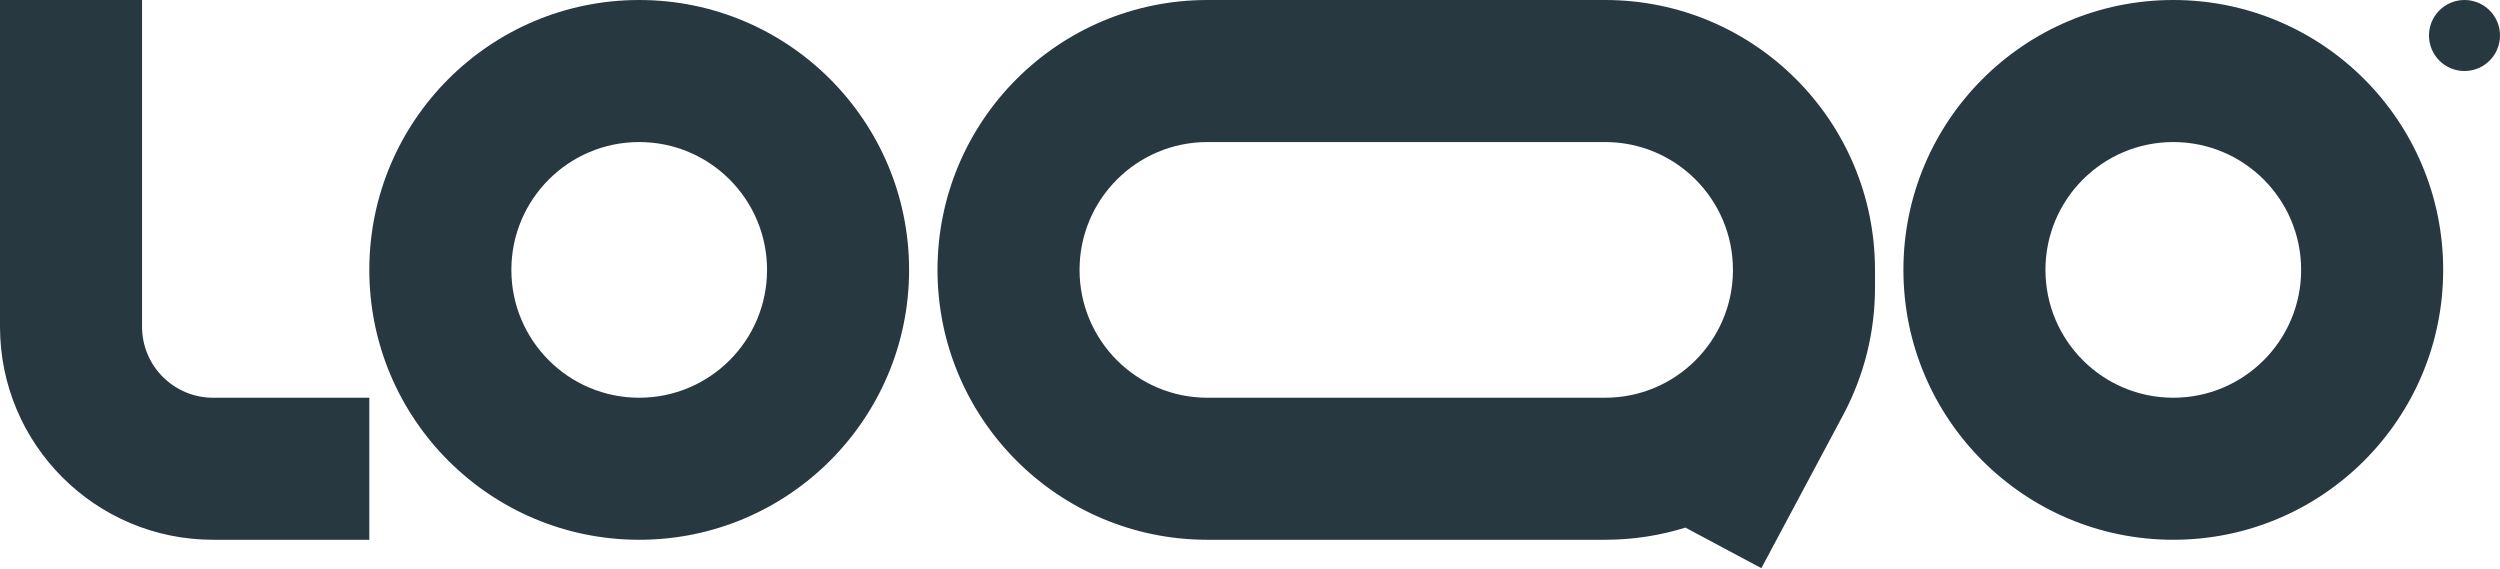
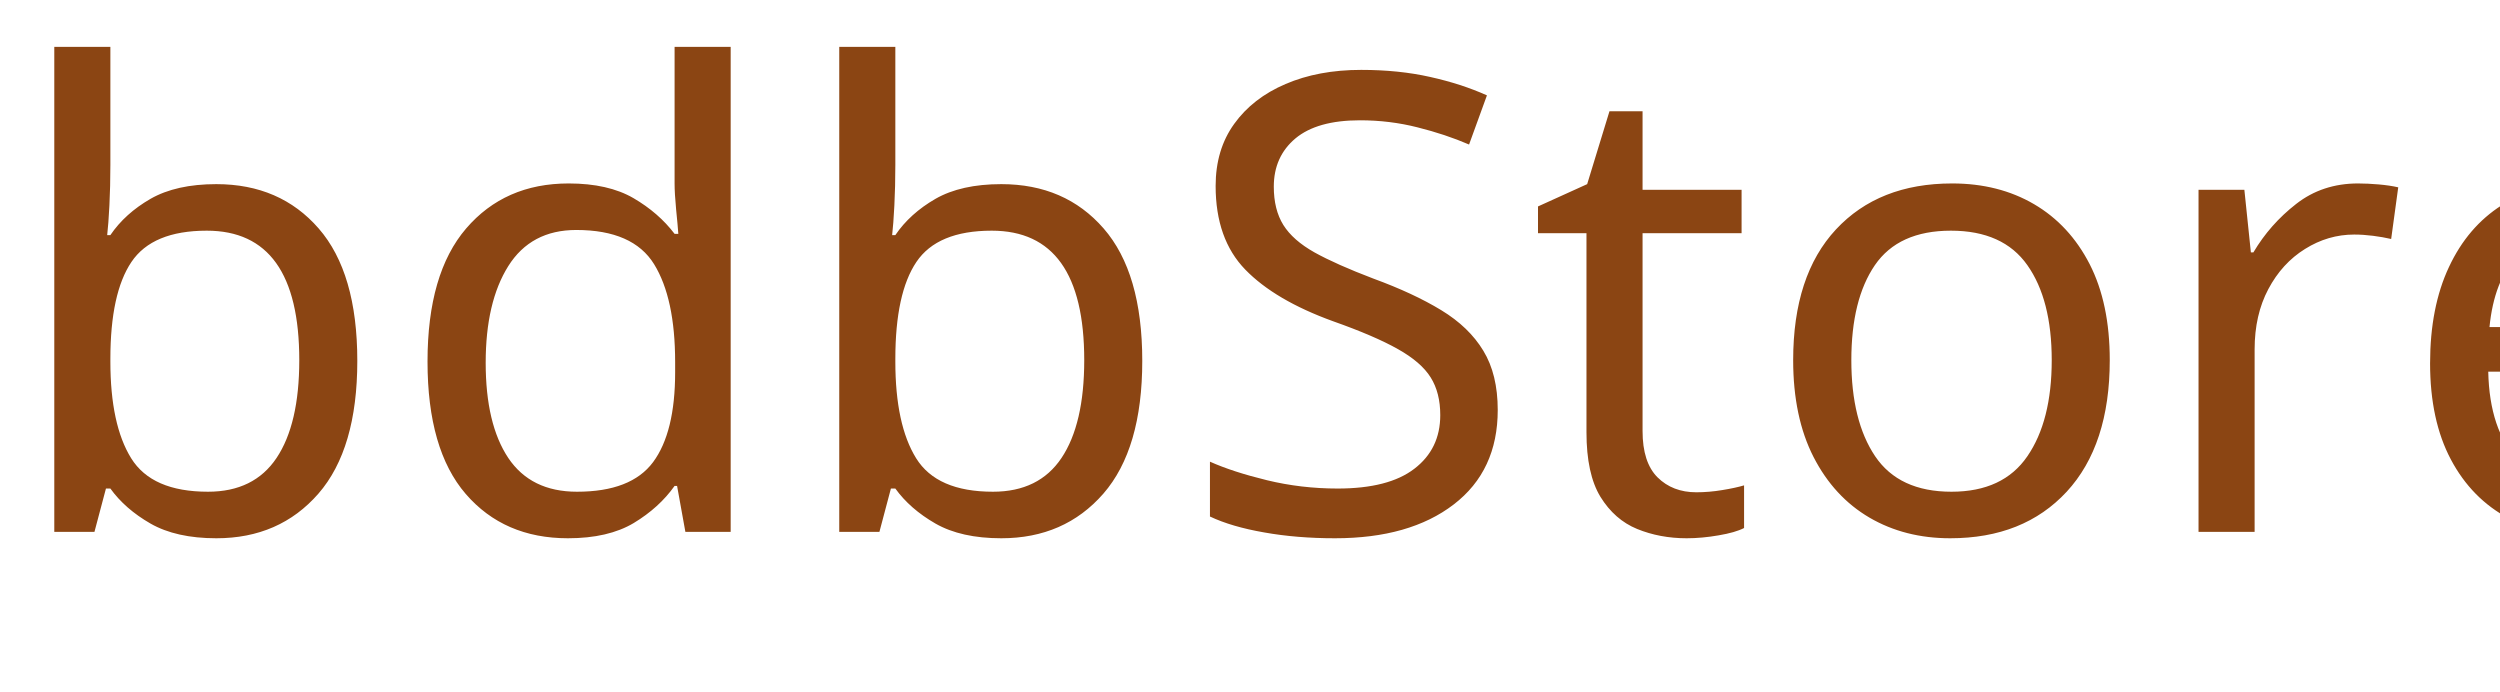
- <svg xmlns="http://www.w3.org/2000/svg" width="176" height="40" fill="none" viewBox="0 0 176 40">
-   <path fill="#283841" fill-rule="evenodd" d="M15 28a5 5 0 0 1-5-5V0H0v23c0 8.284 6.716 15 15 15h11V28H15ZM45 10a9 9 0 1 0 0 18 9 9 0 0 0 0-18Zm-19 9C26 8.507 34.507 0 45 0s19 8.507 19 19-8.507 19-19 19-19-8.507-19-19ZM153 10a9 9 0 0 0-9 9 9 9 0 0 0 9 9 9 9 0 0 0 9-9 9 9 0 0 0-9-9Zm-19 9c0-10.493 8.507-19 19-19s19 8.507 19 19-8.507 19-19 19-19-8.507-19-19ZM85 0C74.507 0 66 8.507 66 19s8.507 19 19 19h28c1.969 0 3.868-.3 5.654-.856L124 40l5.768-10.804A19.007 19.007 0 0 0 132 20.261V19c0-10.493-8.507-19-19-19H85Zm37 19a9 9 0 0 0-9-9H85a9 9 0 1 0 0 18h28a9 9 0 0 0 9-8.93V19Z" clip-rule="evenodd" />
-   <path fill="#283841" d="M176 2.5a2.5 2.5 0 1 1-5 0 2.5 2.5 0 0 1 5 0Z" />
+ <svg xmlns="http://www.w3.org/2000/svg" id="Layer_1" data-name="Layer 1" viewBox="0 0 282.06 78.01">
+   <defs>
+     <style>
+       .cls-1 {
+         fill: #8B4513;
+         font-family: Bauhaus93, 'Bauhaus 93';
+         font-size: 72px;
+       }
+     </style>
+   </defs>
+   <text class="cls-1" transform="translate(0 60.01)">
+     <tspan x="0" y="0">bdbStore</tspan>
+   </text>
</svg>
